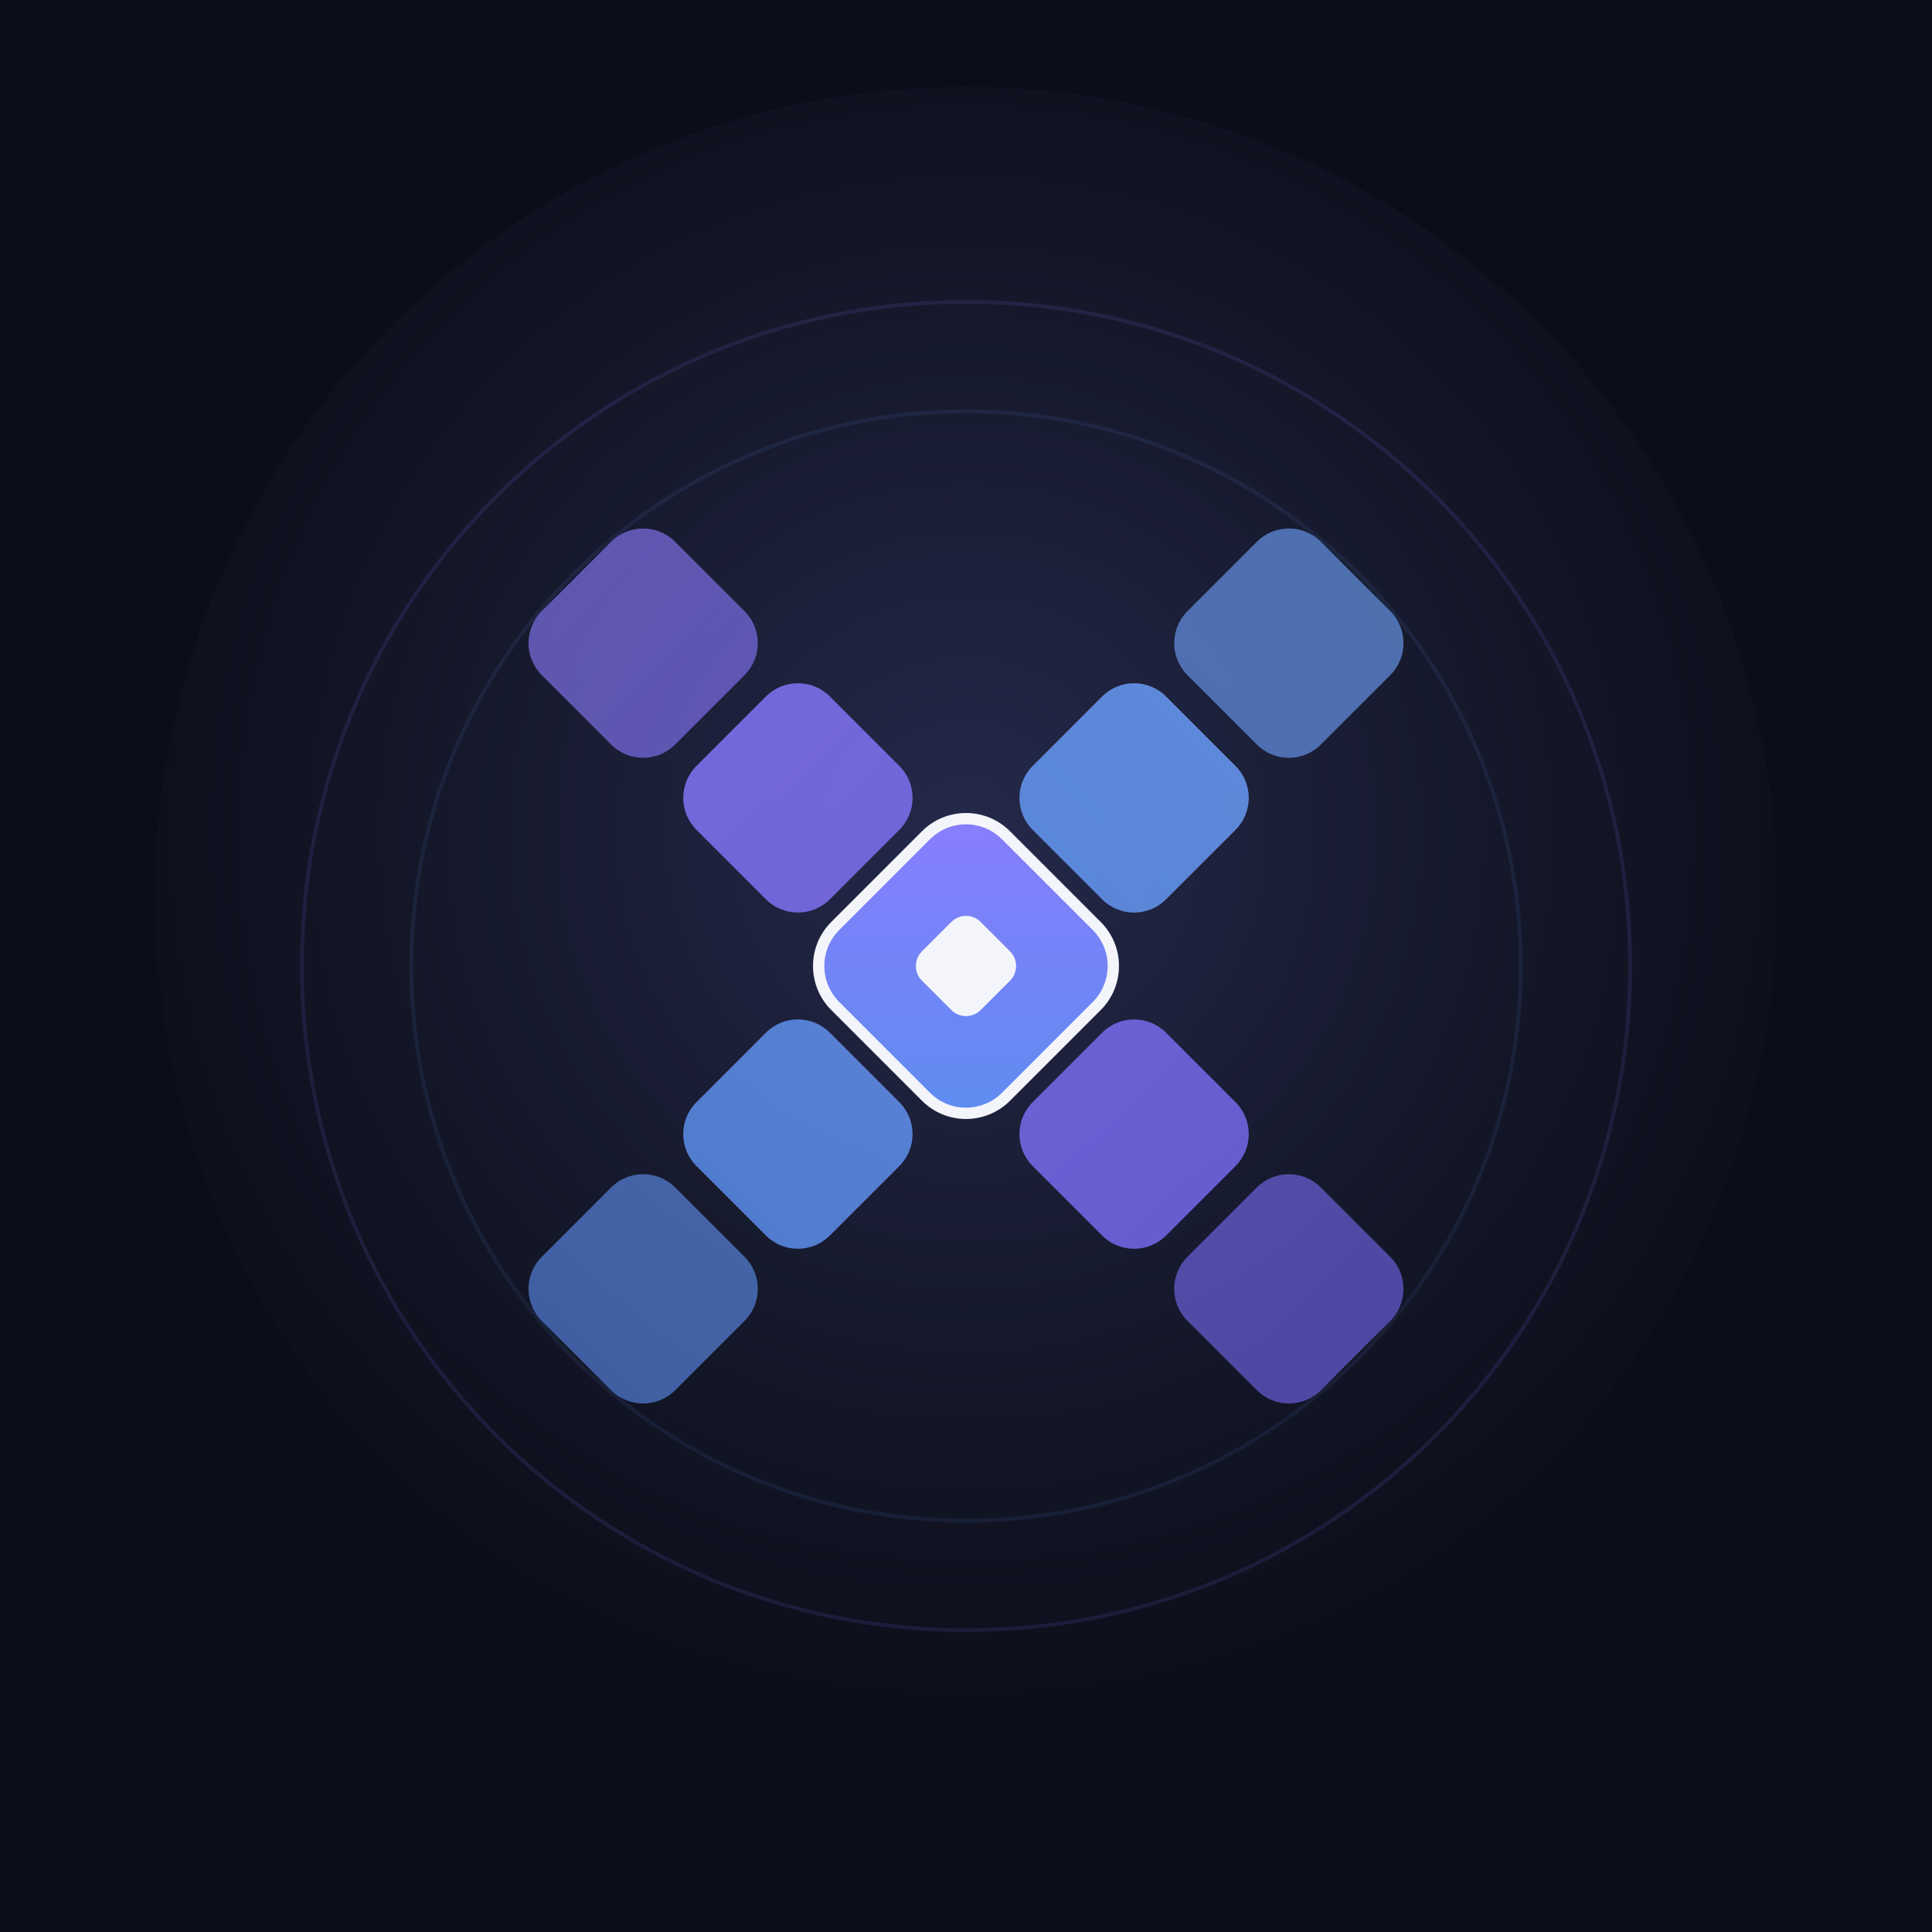
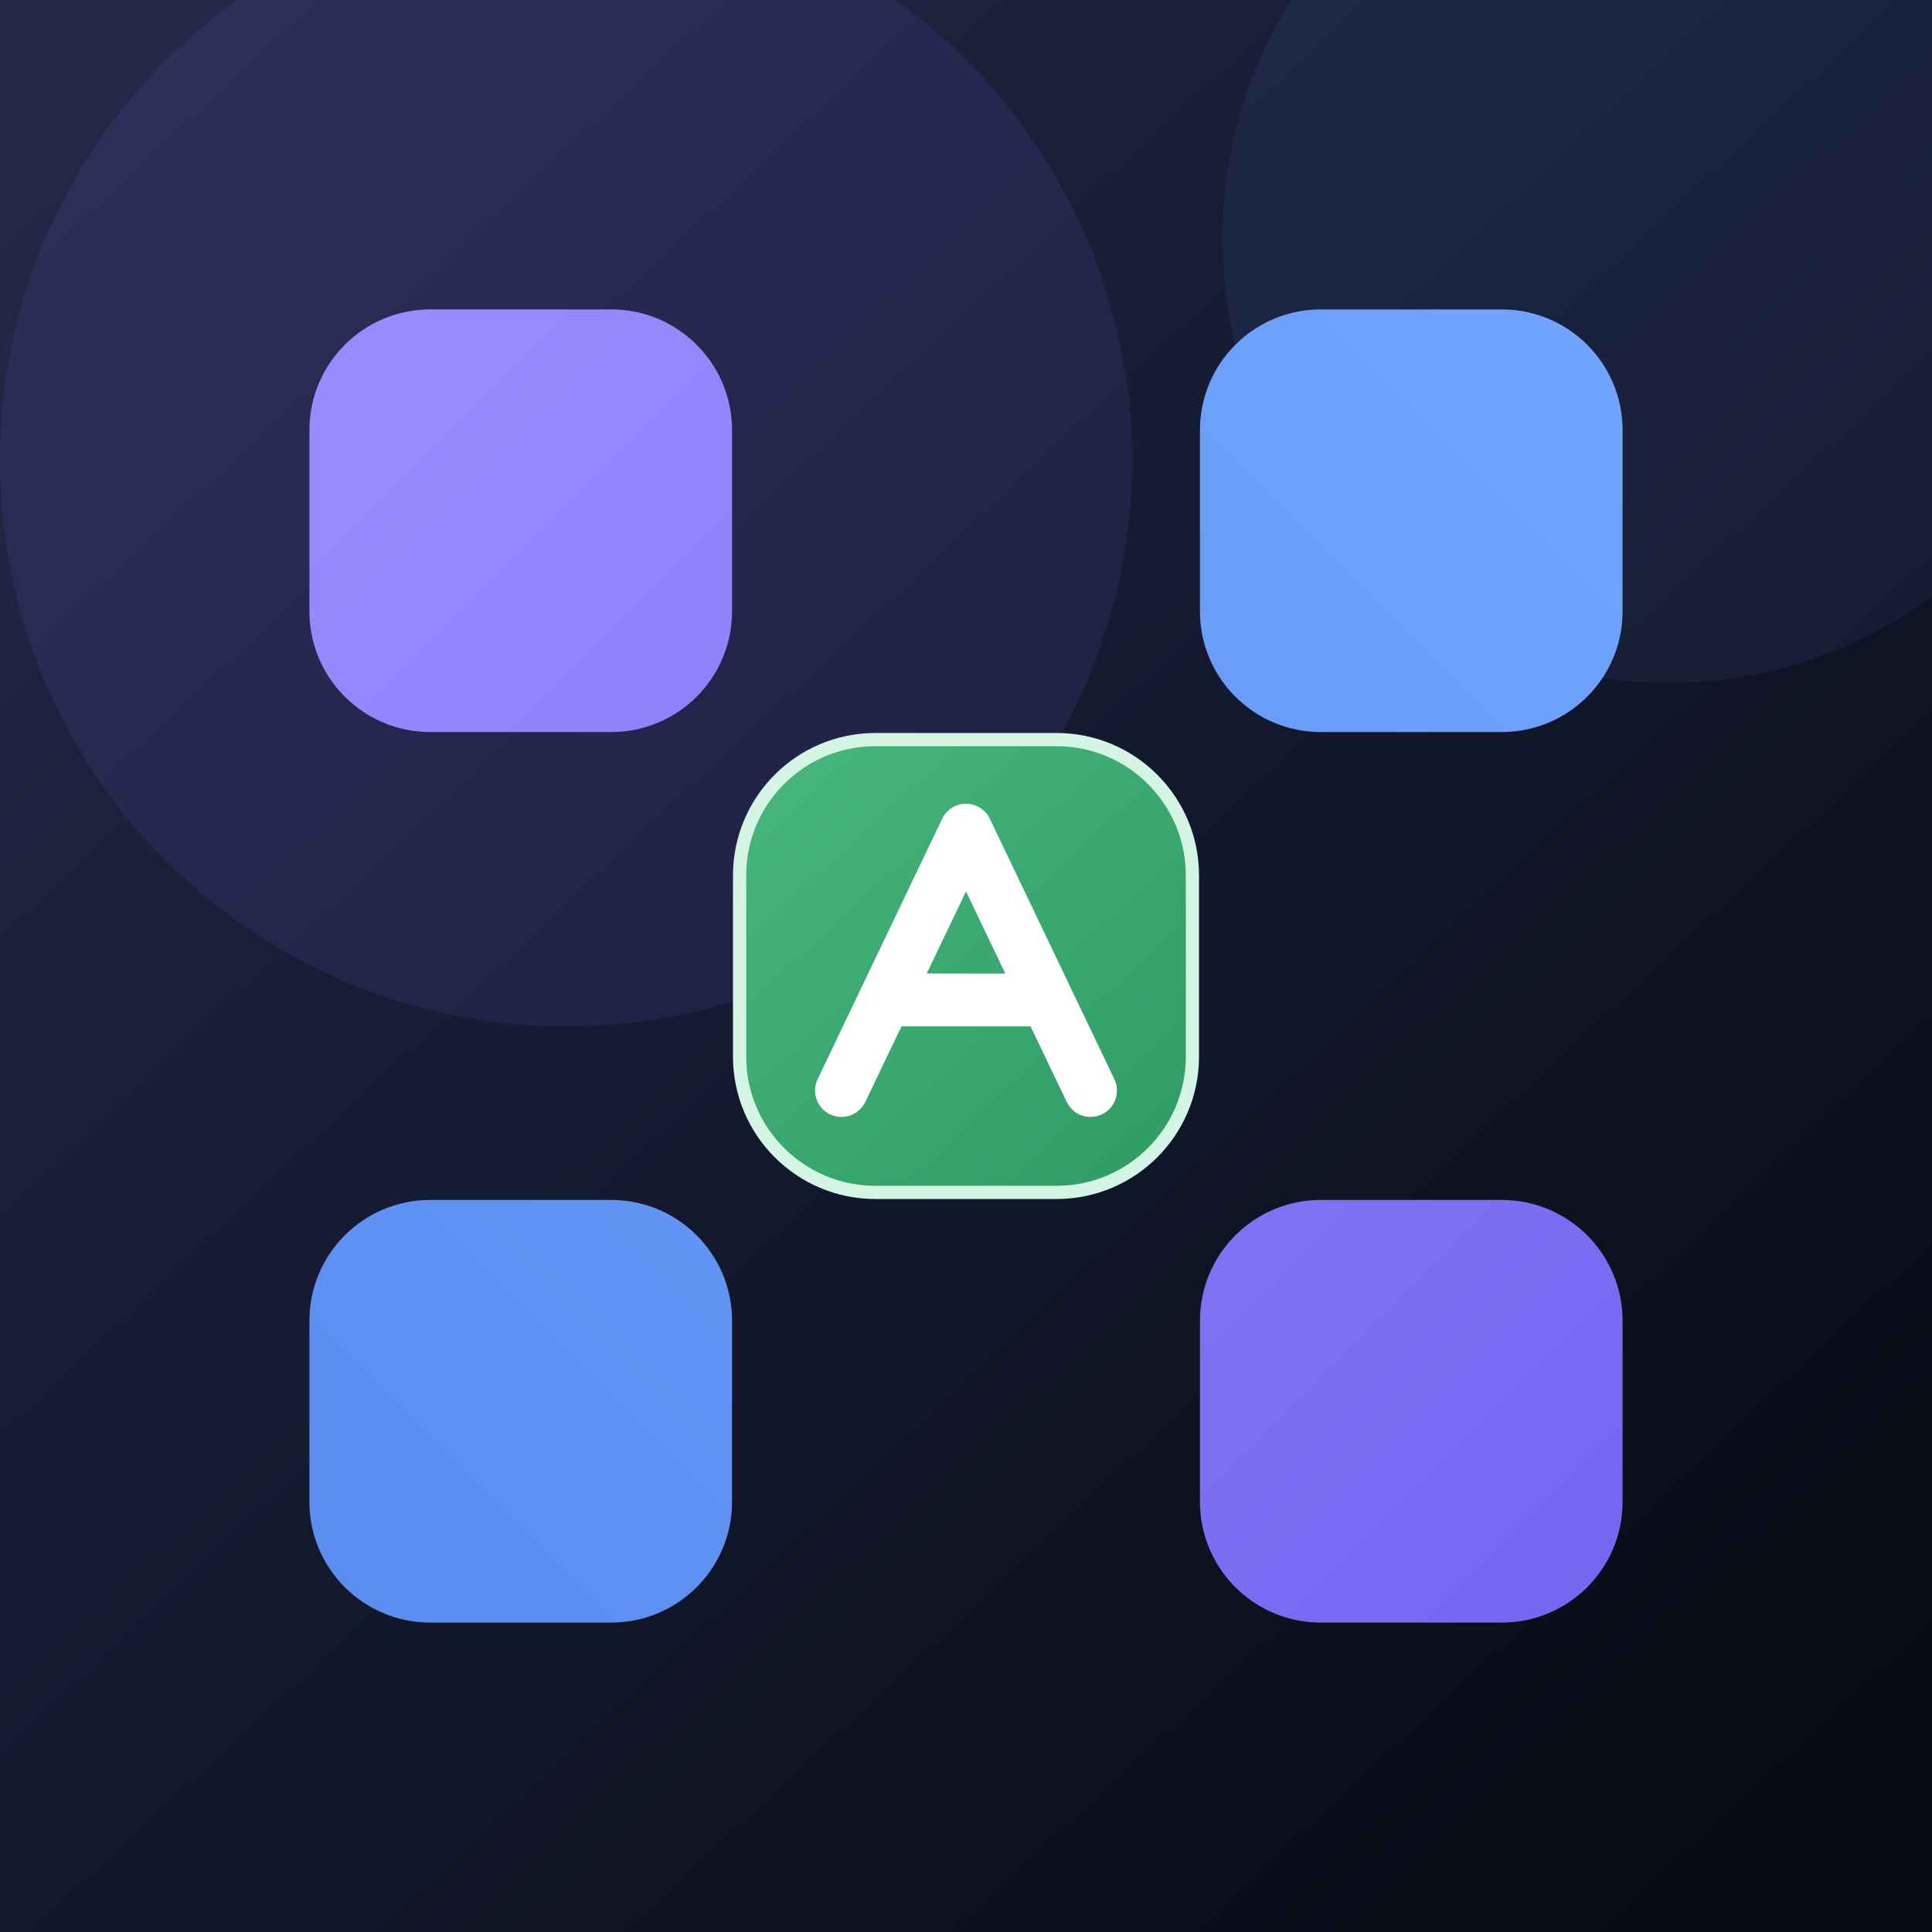
- <svg xmlns="http://www.w3.org/2000/svg" width="512" height="512" viewBox="0 0 1024 1024">
+ <svg xmlns="http://www.w3.org/2000/svg" width="512" height="512" viewBox="0 0 1024 1024" role="img" aria-labelledby="title desc">
  <defs>
-     <linearGradient id="violet" x1="220" y1="512" x2="804" y2="512" gradientUnits="userSpaceOnUse">
-       <stop offset="0" stop-color="#8B7CFF" />
+     <linearGradient id="background" x1="70" y1="40" x2="950" y2="980" gradientUnits="userSpaceOnUse">
+       <stop offset="0" stop-color="#222847" />
+       <stop offset="0.58" stop-color="#111629" />
+       <stop offset="1" stop-color="#080A13" />
+     </linearGradient>
+     <linearGradient id="violet" x1="172" y1="172" x2="852" y2="852" gradientUnits="userSpaceOnUse">
+       <stop offset="0" stop-color="#9A8CFF" />
      <stop offset="1" stop-color="#7367F0" />
    </linearGradient>
-     <linearGradient id="blue" x1="512" y1="220" x2="512" y2="804" gradientUnits="userSpaceOnUse">
+     <linearGradient id="blue" x1="852" y1="172" x2="172" y2="852" gradientUnits="userSpaceOnUse">
      <stop offset="0" stop-color="#70A4FF" />
      <stop offset="1" stop-color="#5B8DEF" />
    </linearGradient>
-     <linearGradient id="center" x1="448" y1="448" x2="576" y2="576" gradientUnits="userSpaceOnUse">
-       <stop offset="0" stop-color="#8B7CFF" />
-       <stop offset="1" stop-color="#5B8DEF" />
+     <linearGradient id="green" x1="400" y1="392" x2="624" y2="632" gradientUnits="userSpaceOnUse">
+       <stop offset="0" stop-color="#46B77D" />
+       <stop offset="1" stop-color="#2E9B63" />
    </linearGradient>
-     <radialGradient id="halo" cx="50%" cy="46%" r="56%">
-       <stop offset="0" stop-color="#24294B" />
-       <stop offset="0.58" stop-color="#15182A" />
-       <stop offset="1" stop-color="#0B0D18" />
-     </radialGradient>
  </defs>
-   <rect width="1024" height="1024" fill="#0B0D18" />
-   <circle cx="512" cy="476" r="430" fill="url(#halo)" />
-   <circle cx="512" cy="512" r="352" fill="none" stroke="#7367F0" stroke-width="2" opacity="0.14" />
-   <circle cx="512" cy="512" r="294" fill="none" stroke="#5B8DEF" stroke-width="2" opacity="0.10" />
-   <g transform="rotate(45 512 512)">
-     <g fill="url(#violet)">
-       <rect x="220" y="462" width="100" height="100" rx="24" opacity="0.62" />
-       <rect x="336" y="462" width="100" height="100" rx="24" opacity="0.82" />
-       <rect x="588" y="462" width="100" height="100" rx="24" opacity="0.82" />
-       <rect x="704" y="462" width="100" height="100" rx="24" opacity="0.62" />
-     </g>
-     <g fill="url(#blue)">
-       <rect x="462" y="220" width="100" height="100" rx="24" opacity="0.62" />
-       <rect x="462" y="336" width="100" height="100" rx="24" opacity="0.82" />
-       <rect x="462" y="588" width="100" height="100" rx="24" opacity="0.82" />
-       <rect x="462" y="704" width="100" height="100" rx="24" opacity="0.62" />
-     </g>
-     <rect x="448" y="448" width="128" height="128" rx="30" fill="url(#center)" stroke="#F4F5FA" stroke-width="6" />
-     <rect x="490" y="490" width="44" height="44" rx="11" fill="#F4F5FA" />
-   </g>
+   <rect width="1024" height="1024" fill="url(#background)" />
+   <circle cx="300" cy="244" r="300" fill="#7367F0" opacity="0.11" />
+   <circle cx="884" cy="126" r="236" fill="#5B8DEF" opacity="0.08" />
+   <rect x="164" y="164" width="224" height="224" rx="64" fill="url(#violet)" />
+   <rect x="636" y="164" width="224" height="224" rx="64" fill="url(#blue)" />
+   <rect x="164" y="636" width="224" height="224" rx="64" fill="url(#blue)" />
+   <rect x="636" y="636" width="224" height="224" rx="64" fill="url(#violet)" />
+   <rect x="392" y="392" width="240" height="240" rx="72" fill="url(#green)" stroke="#D5F5E4" stroke-width="7" />
+   <path d="M446 578L512 440L578 578M472 530H552" fill="none" stroke="#FFFFFF" stroke-width="28" stroke-linecap="round" stroke-linejoin="round" />
</svg>
